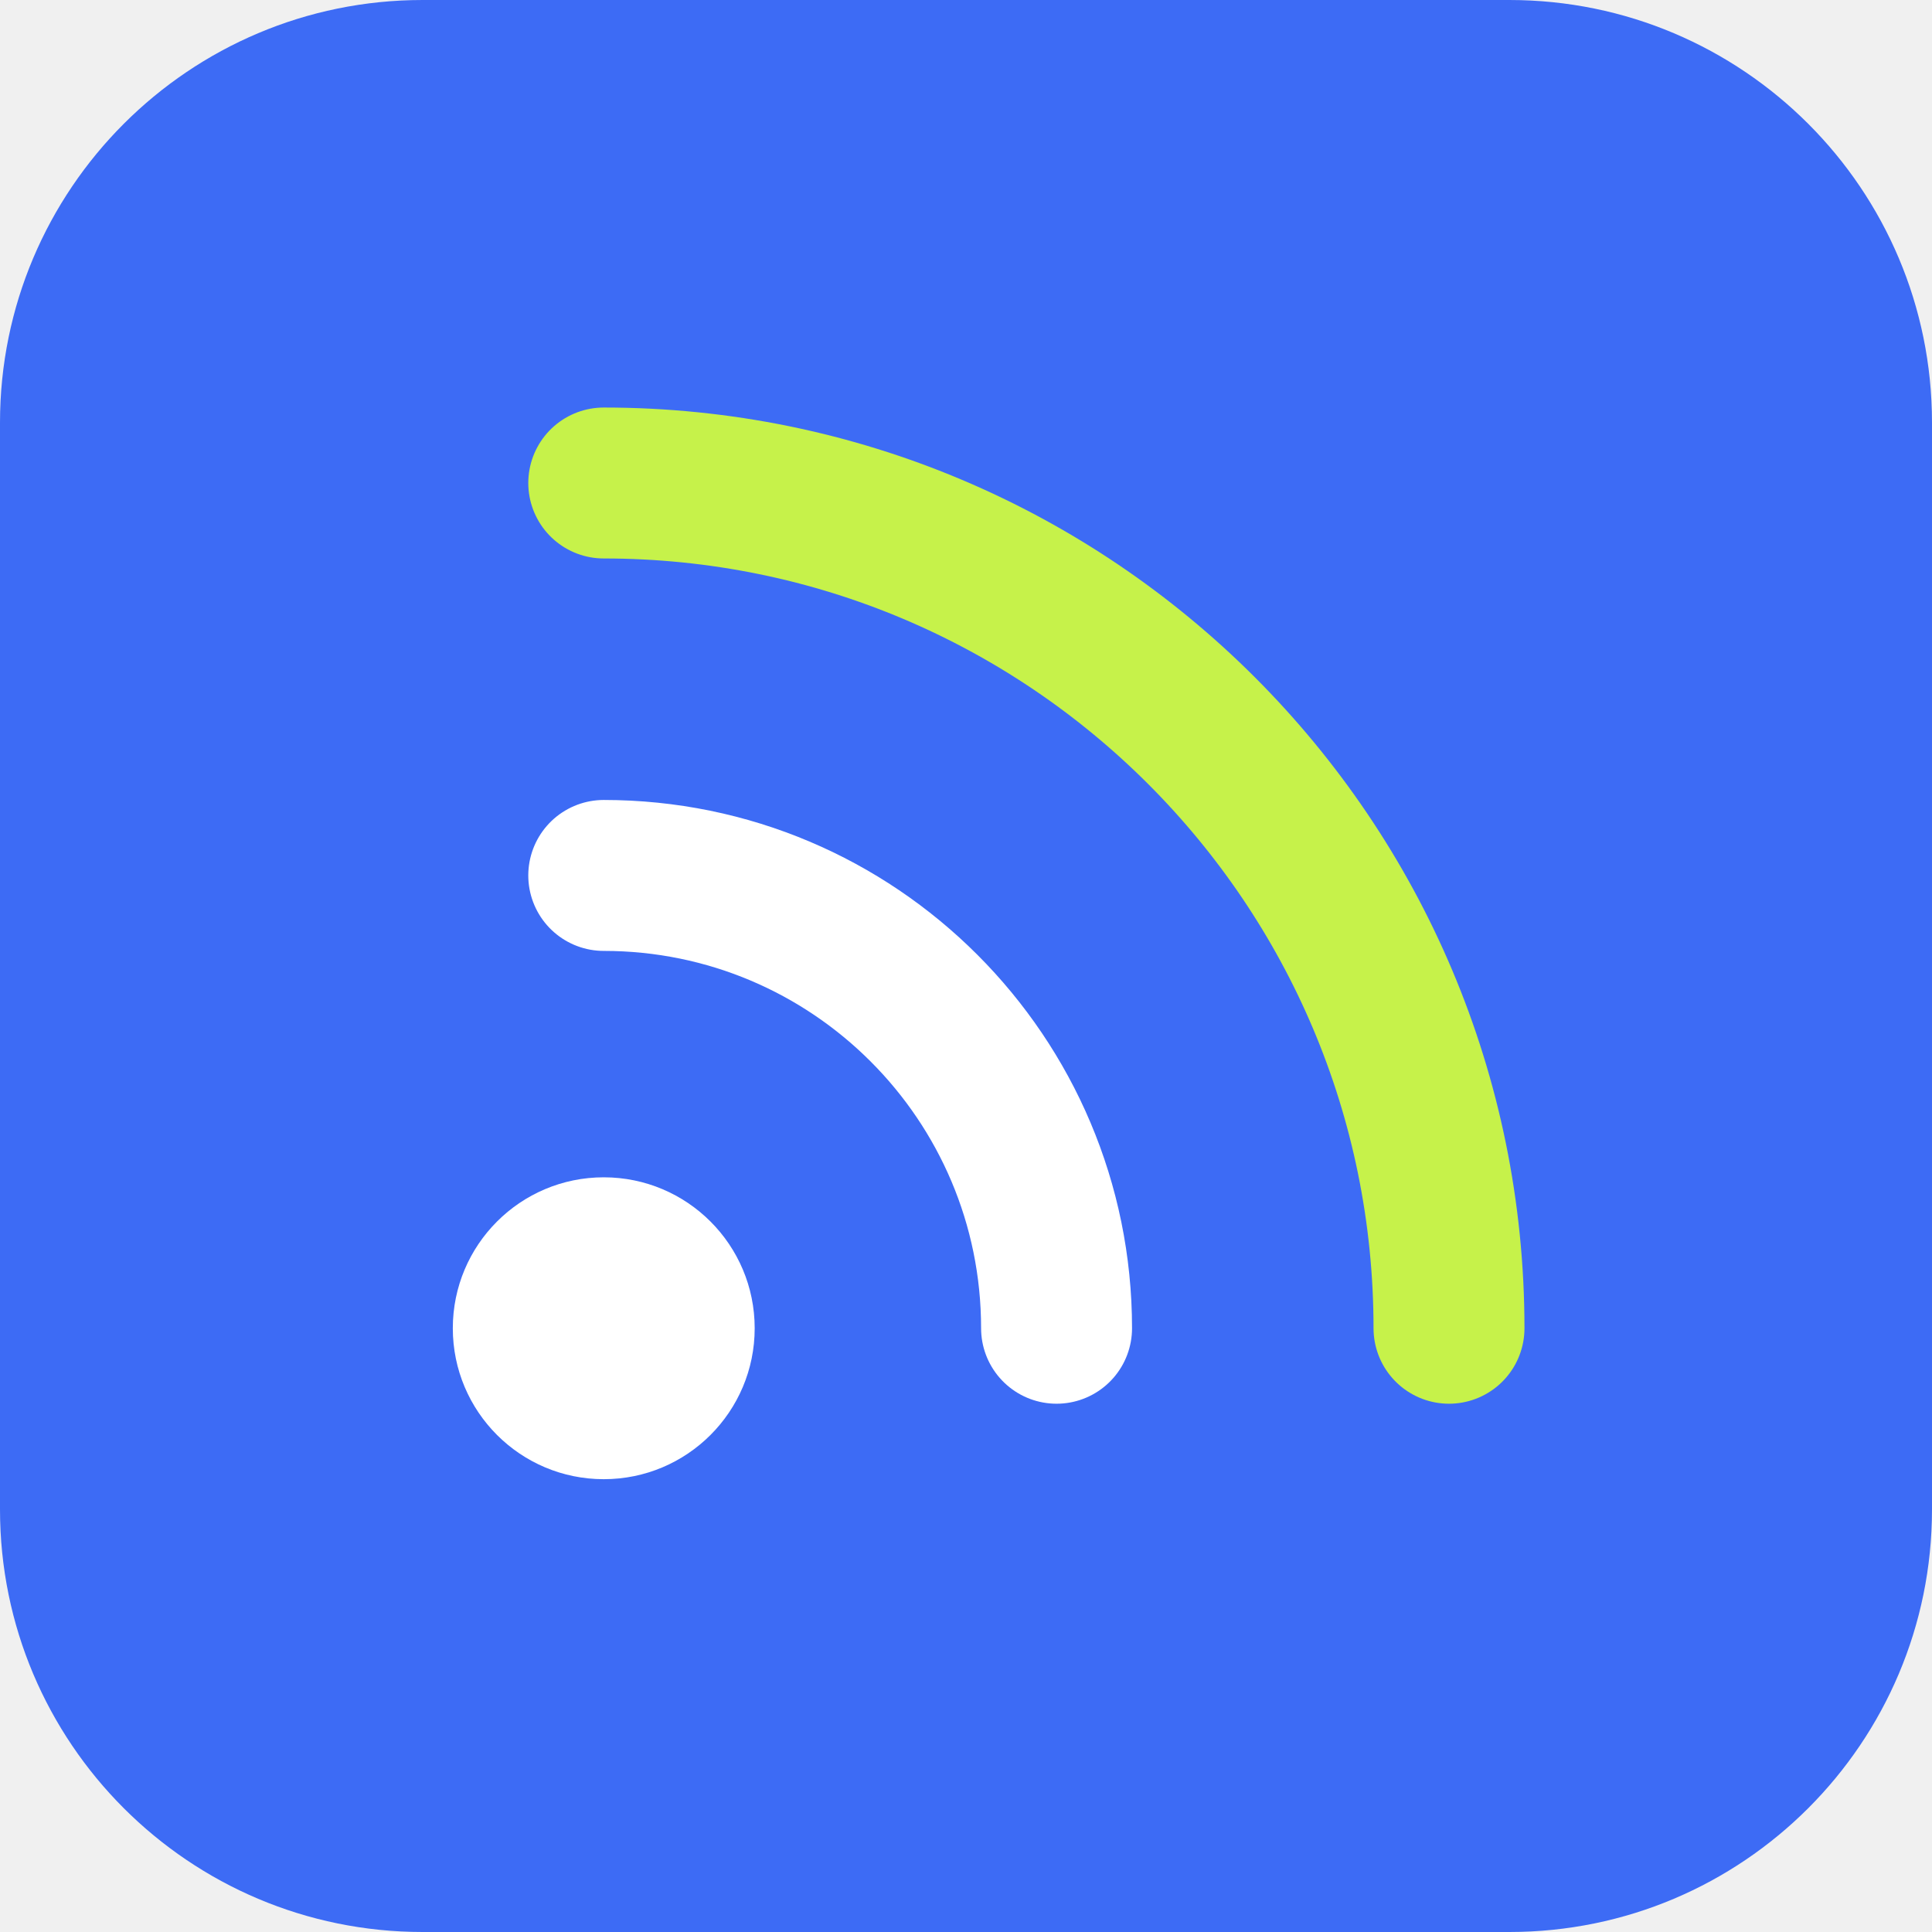
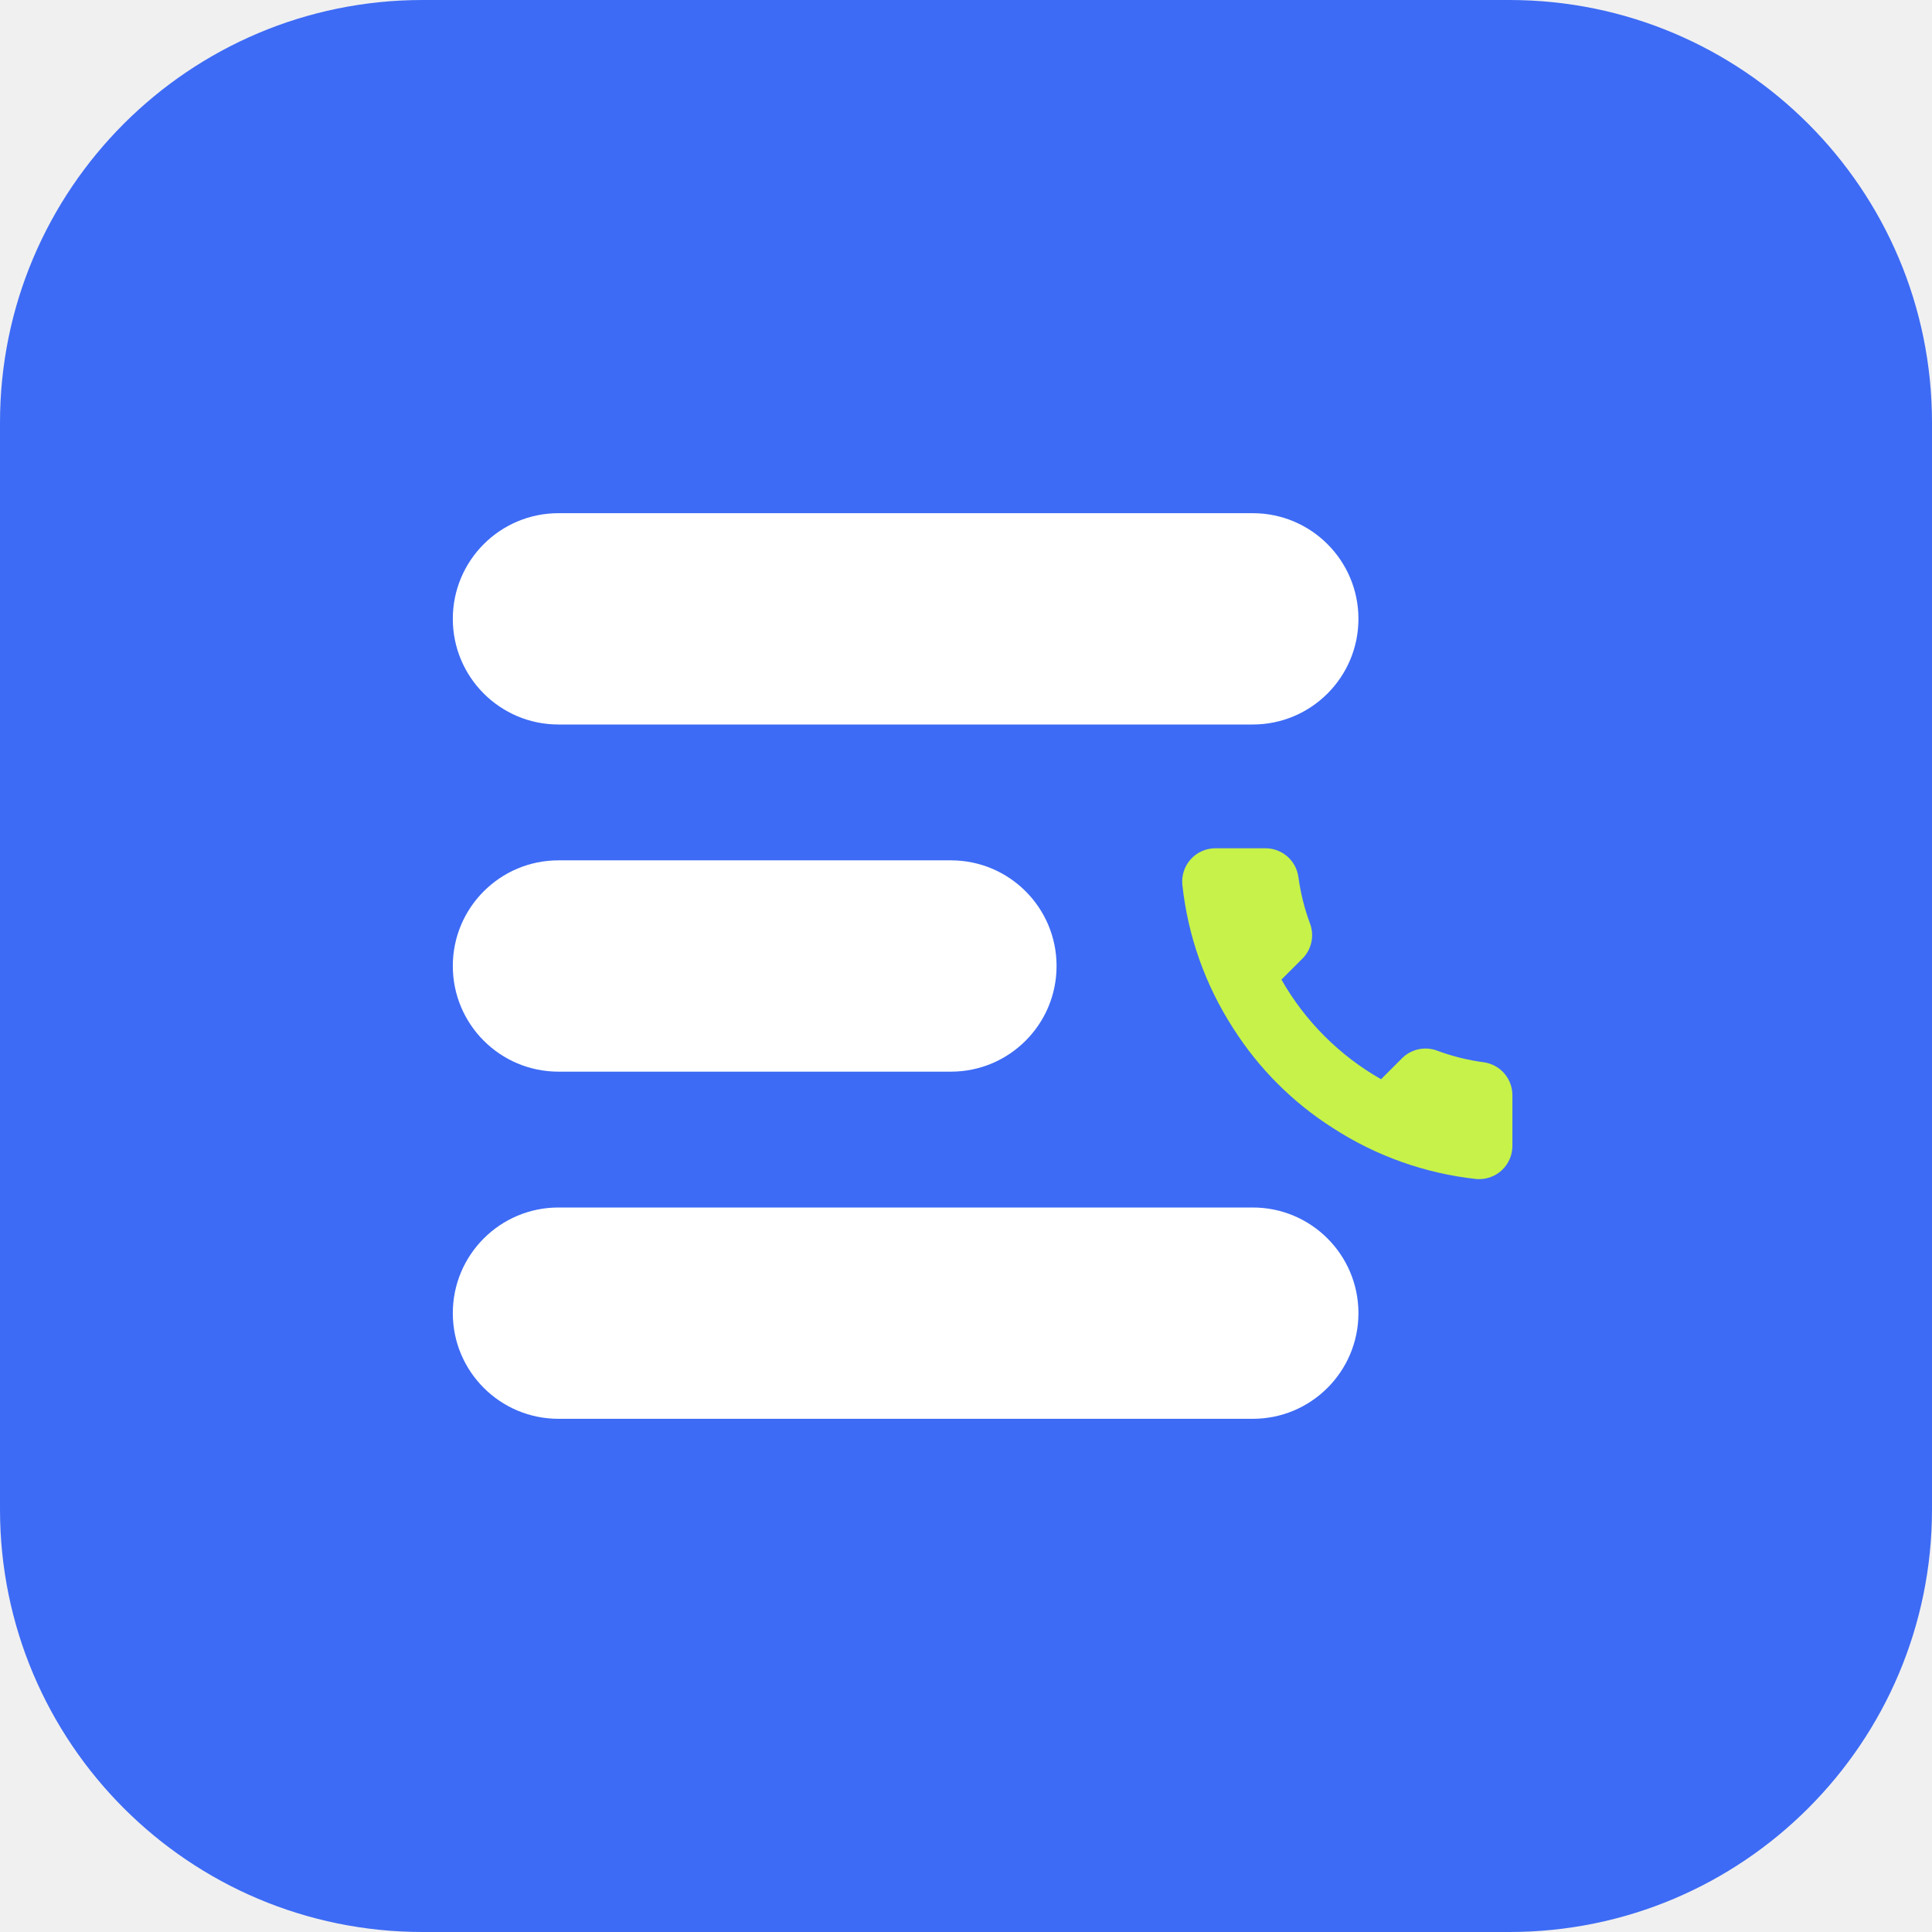
- <svg xmlns="http://www.w3.org/2000/svg" viewBox="0 0 64 64" width="64" height="64">
+ <svg xmlns="http://www.w3.org/2000/svg" viewBox="0 0 64 64">
  <rect width="64" height="64" rx="14" fill="#3d6bf5" />
-   <circle cx="20" cy="44" r="5" fill="#ffffff" />
-   <path d="M20 29 A15 15 0 0 1 35 44" fill="none" stroke="#ffffff" stroke-width="5" stroke-linecap="round" />
-   <path d="M20 16 A28 28 0 0 1 48 44" fill="none" stroke="#c6f24a" stroke-width="5" stroke-linecap="round" />
+   <rect x="15" y="17" width="30" height="7" rx="3.5" fill="#fff" />
+   <rect x="15" y="28.5" width="20" height="7" rx="3.5" fill="#fff" />
+   <rect x="15" y="40" width="30" height="7" rx="3.5" fill="#fff" />
+   <path transform="translate(38 27) scale(0.55)" fill="#c6f24a" d="M22 16.92v3a2 2 0 0 1-2.18 2 19.79 19.79 0 0 1-8.63-3.07 19.5 19.5 0 0 1-6-6 19.79 19.79 0 0 1-3.07-8.67A2 2 0 0 1 4.11 2h3a2 2 0 0 1 2 1.72c.13.96.36 1.9.7 2.81a2 2 0 0 1-.45 2.11L8.09 9.91a16 16 0 0 0 6 6l1.27-1.27a2 2 0 0 1 2.11-.45c.91.34 1.85.57 2.81.7A2 2 0 0 1 22 16.92z" />
</svg>
